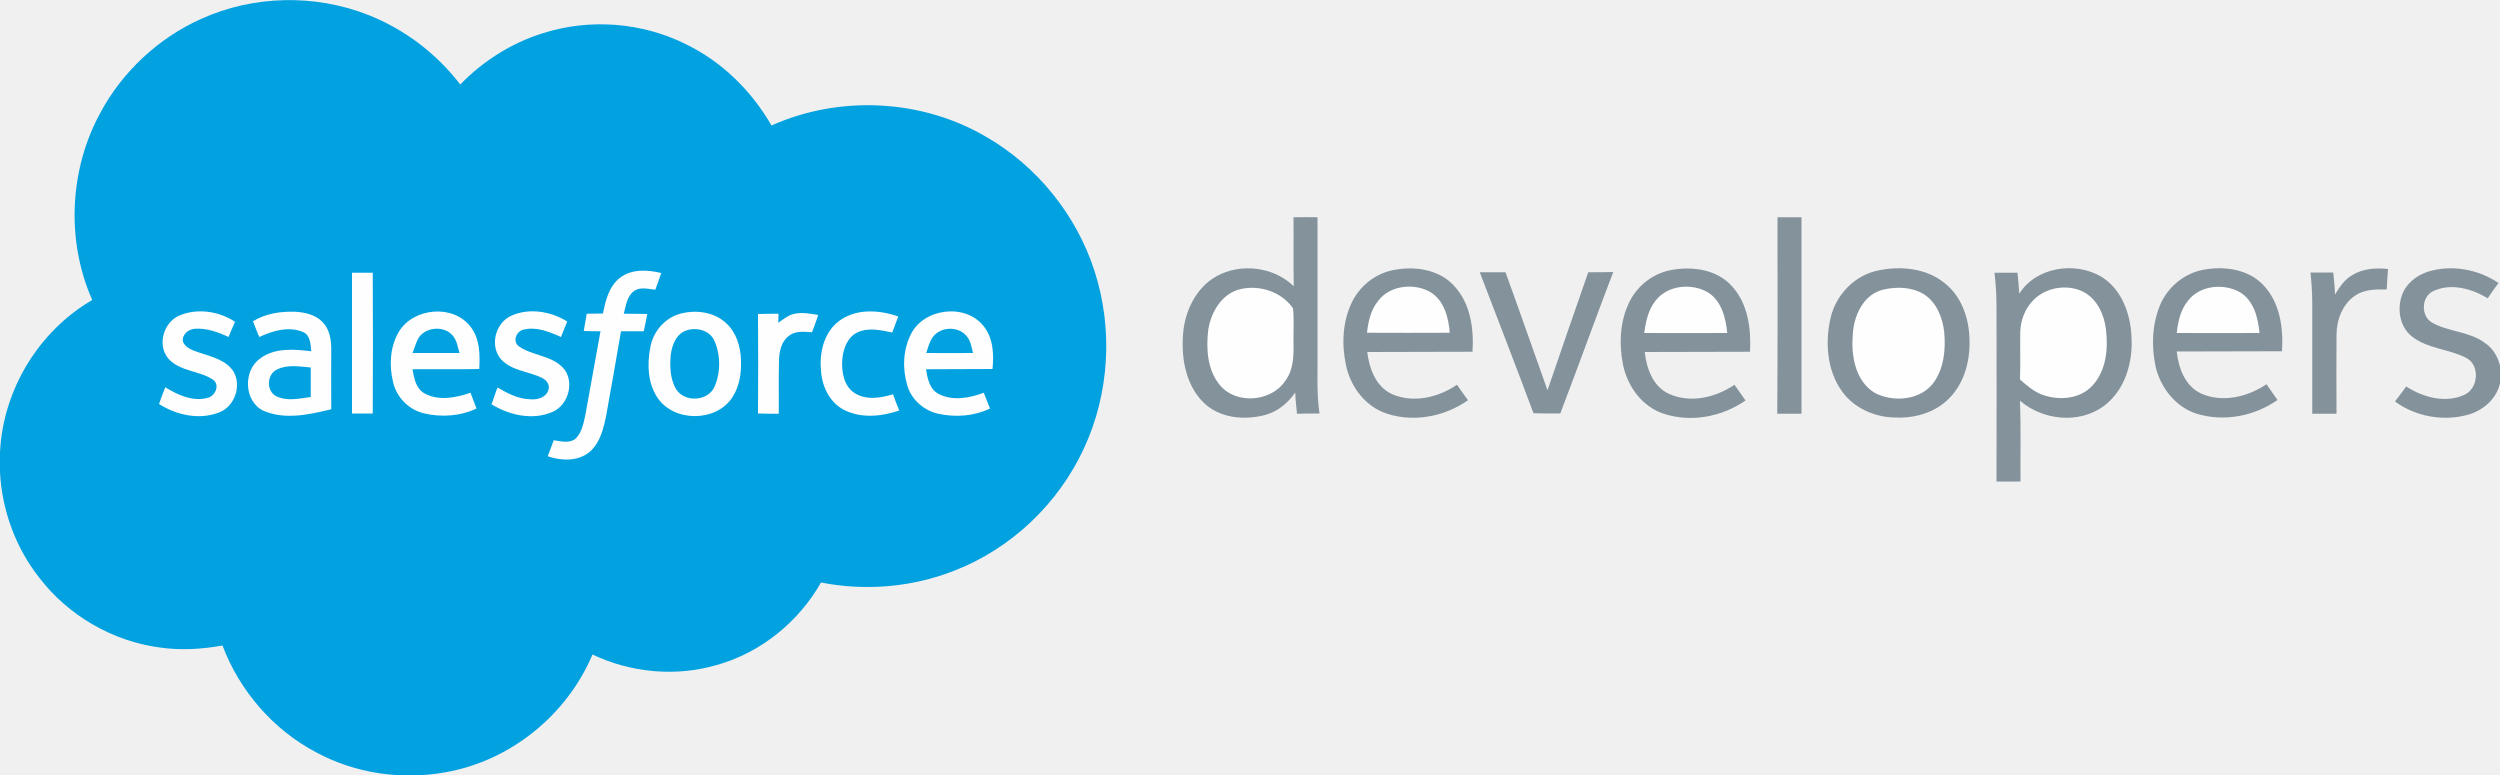
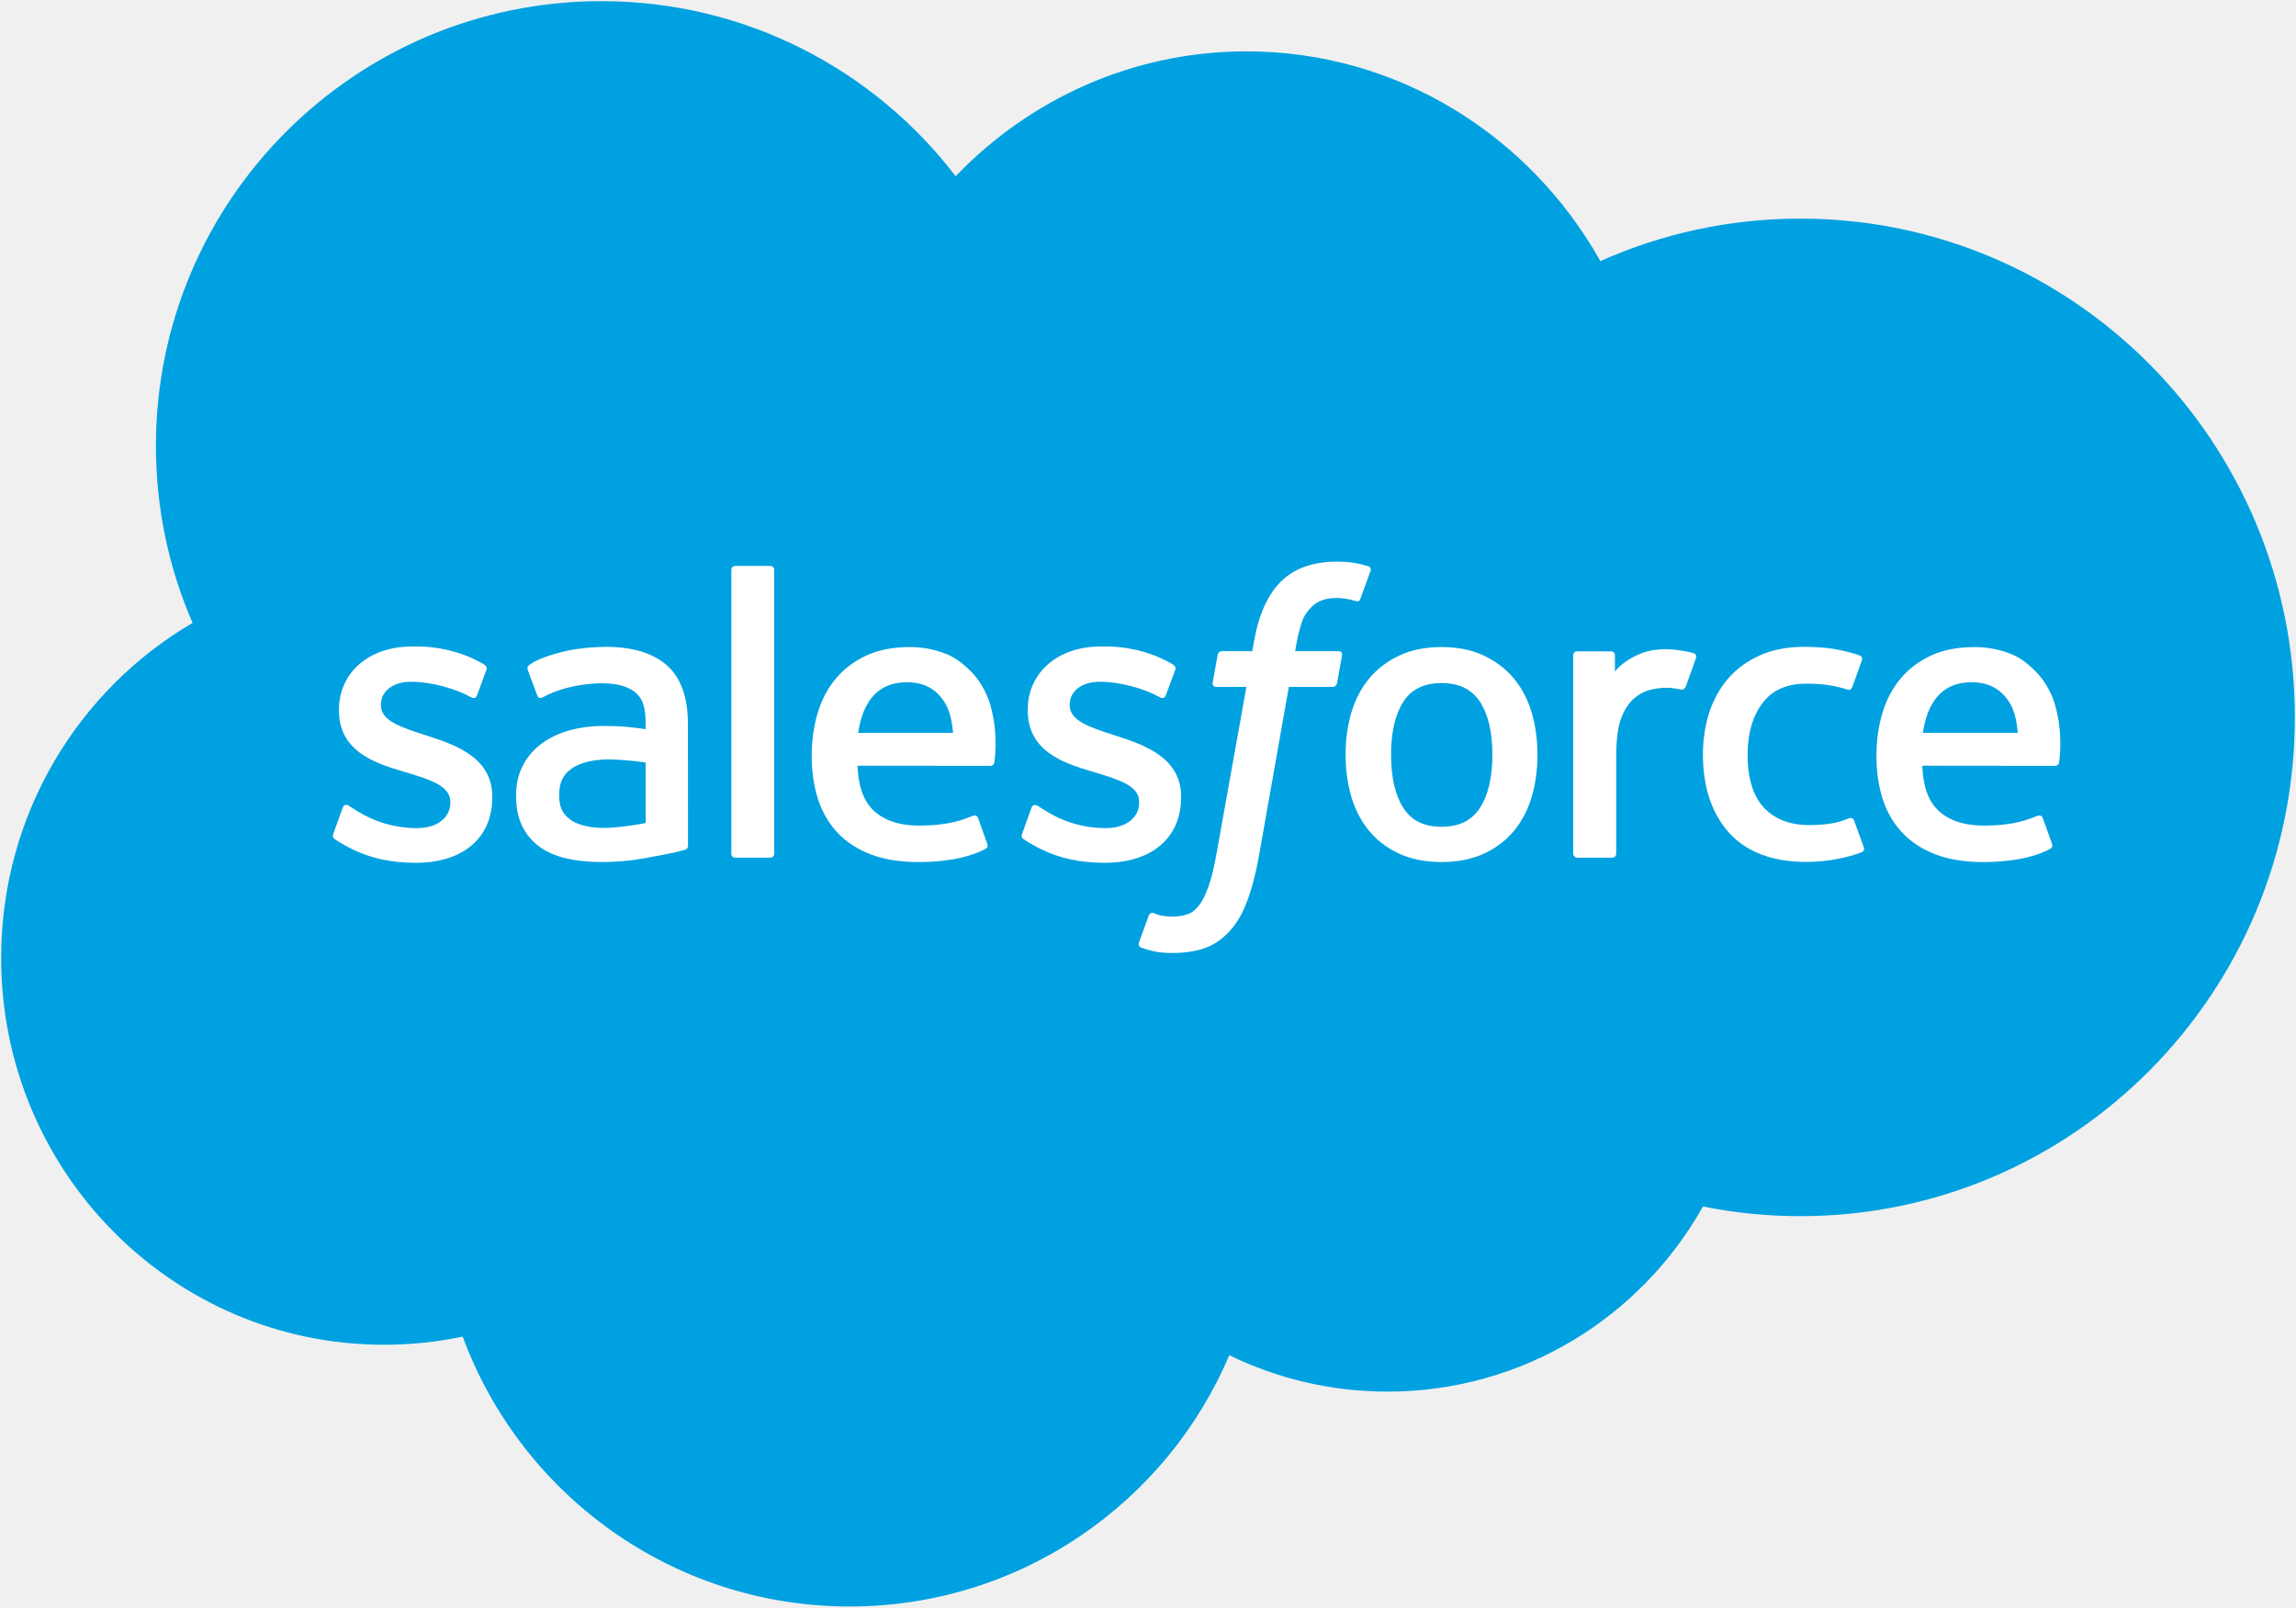
- <svg xmlns="http://www.w3.org/2000/svg" id="Layer_1" viewBox="0 0 1000 310">
-   <style>.st0{fill:#02A1E0;} .st1{fill:#84929B;} .st2{fill:#FEFEFF;}</style>
-   <path class="st0" d="M80.6 7.5c20.8-9.4 45.3-9.9 66.5-1.6 14.6 5.7 27.5 15.5 37 27.9 9.1-9.4 20.5-16.6 33-20.5 18.7-6 39.7-4.4 57.3 4.4 14.4 7 26.2 18.6 34.2 32.5 27.2-12.2 60.1-10.6 85.8 4.5 20.4 11.7 36.2 31.3 43.4 53.7 7.5 23.1 6 49.1-4.3 71.1-10.2 22-29 39.9-51.6 48.7-16.9 6.7-35.7 8.3-53.5 4.8-9 15.8-24.1 28.1-41.7 33-16.4 4.8-34.4 3.1-49.7-4.2-10.2 24.2-32.9 42.6-58.8 47.1-17.5 3.2-36.1.5-51.8-8-17.1-9-30.6-24.6-37.4-42.7-8.3 1.5-16.7 2-25.1.8-18.8-2.5-36.5-12.7-48.1-27.8-9.5-12-15-27-15.8-42.3v-8C1.2 156 15.4 132.5 36.9 120c-10.5-23.7-9.2-52.2 3.3-75C49 28.6 63.5 15.1 80.6 7.5z" />
-   <path class="st1" d="M517.4 86.9c3.2 0 6.4-.1 9.6 0V141c.1 8.2-.4 16.3.8 24.4-3 0-6 0-9 .1-.3-2.8-.6-5.7-.7-8.5-2.9 4.2-7.1 7.7-12.1 9-8.4 2.2-18.4 1.3-24.8-5.2-6.9-7-8.7-17.4-8-26.9.6-9.2 5.1-18.8 13.4-23.4 9.7-5.4 22.9-3.8 30.9 4-.2-9.2 0-18.4-.1-27.6zM711 86.9h9.6v78.6h-9.7c.2-26.2.1-52.4.1-78.6z" />
-   <path class="st2" d="M248 111.1c4.7-3.6 11-3.2 16.5-1.9-.8 2.2-1.5 4.5-2.4 6.7-2.8-.3-6.1-1.3-8.6.6-2.8 2.1-3.1 5.9-4 9 3.1 0 6.3 0 9.4.1-.4 2.3-.9 4.6-1.4 6.9h-9.1c-1.9 11.2-3.9 22.4-5.9 33.6-1.1 5.3-2.4 11-6.7 14.7-4.6 3.8-11.3 3.6-16.7 1.7.8-2.1 1.6-4.2 2.4-6.4 2.9.4 6.3 1.4 8.8-.7 2.4-2.4 3.1-6 3.8-9.2 2.1-11.2 4-22.5 6.1-33.7-2.2 0-4.4 0-6.7-.1l1.2-6.9c2.2 0 4.3-.1 6.5-.1 1-5.2 2.4-10.9 6.8-14.3z" />
-   <path class="st1" d="M540.8 120.8c3.3-6.7 9.8-11.7 17.2-12.9 8.3-1.5 17.9 0 23.7 6.5 6.5 7 7.9 17.1 7.3 26.3-14 .1-28.1 0-42.1.1.8 6.6 3.4 13.8 9.8 16.8 8.6 3.8 18.6 1.4 26.1-3.7 1.5 2.1 2.9 4.2 4.4 6.2-9.3 6.5-21.5 8.9-32.3 5.4-8.6-2.7-14.7-10.7-16.5-19.4-1.8-8.4-1.4-17.5 2.4-25.3zM652.1 120.1c3.4-6.4 9.8-11.1 17-12.2 8.2-1.4 17.8 0 23.6 6.5 6.5 7 7.8 17.1 7.3 26.3-14 .1-28.1 0-42.1.1.7 6.6 3.3 13.9 9.8 16.8 8.6 3.8 18.6 1.4 26.1-3.7 1.5 2.1 2.9 4.2 4.4 6.3-9.4 6.5-21.7 8.9-32.7 5.3-8.6-2.8-14.5-10.9-16.3-19.6-1.7-8.7-1.2-18 2.9-25.8zM751.2 108.2c9-1.9 19.2-1 26.6 5 6.3 4.9 9.4 12.9 9.9 20.7.7 9.1-1.5 19-8.2 25.6-5.6 5.6-13.7 7.9-21.5 7.5-8.2-.1-16.5-3.8-21.3-10.6-5.9-8.3-6.7-19.4-4.5-29.1 2.1-9.3 9.6-17.2 19-19.1zM807.7 117.5c6.7-10.7 22.2-13 32.7-6.9 8.3 5 11.9 15.1 12.2 24.4.6 10.1-2.7 21.3-11.2 27.5-9.9 7.2-24.3 5.6-33.4-2.2.4 10.8.1 21.5.2 32.3h-9.6c.1-23.5 0-47 0-70.4 0-4.4-.3-8.8-.8-13.1h9.2c.3 2.7.5 5.5.7 8.4zM864 122.1c2.9-7 9.4-12.6 16.9-14.1 8.3-1.7 18.1-.5 24.2 5.8 6.9 7 8.3 17.4 7.7 26.7-14 .1-28.1 0-42.1.1.7 6.6 3.3 13.8 9.7 16.8 8.6 3.8 18.6 1.4 26.2-3.7 1.5 2.1 2.9 4.2 4.4 6.3-9.3 6.5-21.6 8.9-32.6 5.4-8.2-2.7-14.1-10.3-16.1-18.5-1.8-8.2-1.5-17 1.7-24.8zM941 110c4.2-2.6 9.4-2.9 14.2-2.4-.2 2.7-.4 5.5-.5 8.2-4.3-.1-8.9-.1-12.6 2.4-5.2 3.5-7.5 9.9-7.5 15.9-.1 10.5 0 20.9 0 31.4h-9.7v-44.4c0-4-.3-8.1-.7-12.1h9.1c.3 2.9.6 5.8.7 8.8 1.9-3.1 3.9-6.1 7-7.8zM971.4 108.6c9.4-2.8 19.9-.9 28 4.6-1.5 2-2.9 4-4.3 6.1-6.4-3.8-14.6-6.2-21.7-2.9-5 2.2-5.2 10.3-.3 12.8 6.6 3.6 14.8 3.4 20.9 8 3.2 2.1 5.2 5.6 6.1 9.4v6.2c-1.2 6.4-6.5 11.2-12.6 13-9.9 2.9-21.2.9-29.5-5.2l4.5-6c6.8 4.4 15.7 6.8 23.3 3.3 5.7-2.6 6.3-12.2.4-14.9-6.8-3.4-14.9-3.5-21-8.1-5.1-3.6-6.4-10.7-4.6-16.3 1.6-5.1 6-8.5 10.8-10z" />
-   <path class="st2" d="M140.8 109.1h8.3c.1 18.8.1 37.5 0 56.3h-8.3v-56.3z" />
-   <path class="st1" d="M591.9 108.9h10.3c5.7 15.7 11.2 31.5 16.8 47.2 5.4-15.7 10.8-31.5 16.3-47.2 3.3 0 6.6 0 10-.1-7.2 18.8-14 37.8-21.2 56.6-3.6 0-7.2 0-10.7-.1-7-18.8-14.3-37.6-21.5-56.4z" />
-   <path class="st2" d="M496.4 115.6c7.6-1.7 16.3 1.2 20.8 7.7.5 4.6.1 9.2.2 13.8.1 5.2 0 10.8-3.2 15.1-5.5 8.5-19.6 9.8-26.2 1.9-5.1-6.1-5.6-14.6-4.7-22.2 1.1-7.2 5.6-14.7 13.1-16.3zM551.3 120.3c4.7-6.2 14.3-7.2 20.8-3.5 5.6 3.4 7.3 10.2 7.8 16.3-11 .1-22.1 0-33.1 0 .5-4.5 1.5-9.2 4.5-12.8zM662.2 120.3c4.7-6.2 14.3-7.2 20.9-3.4 5.5 3.4 7.2 10.2 7.8 16.3-11 .1-22.1 0-33.2 0 .6-4.6 1.6-9.3 4.5-12.9zM753.5 115.8c5.3-1.2 11.2-1 15.9 1.8 5.2 3.2 7.7 9.5 8.3 15.4.6 6.7-.1 14-4 19.7-5.1 7.4-16.2 8.4-23.7 4.5-7.8-4.6-9.6-14.8-8.9-23.1.3-7.8 4.3-16.5 12.4-18.3zM813.2 120.2c5-5.3 13.6-6.7 20.1-3.5 5.6 2.9 8.4 9.2 9.1 15.2.9 7.6.1 16.2-5.3 22.2-5 5.6-13.5 6.2-20.2 3.8-3.4-1.3-6.2-3.7-8.9-6.1.2-6.3 0-12.6.1-19 .1-4.5 1.8-9.2 5.1-12.6zM875.2 120.3c4.7-6.2 14.3-7.1 20.8-3.4 5.6 3.4 7.2 10.2 7.8 16.3-11 .1-22.1 0-33.1 0 .5-4.6 1.5-9.3 4.5-12.9zM72 126.1c7.1-2.9 15.6-1.6 22 2.6-.9 2-1.7 4.1-2.6 6.1-4.2-2-8.7-3.6-13.4-3.3-2.6.1-5.4 2.4-4.8 5.2 1.1 2.7 4.2 3.5 6.7 4.4 4.8 1.6 10.5 2.9 13.5 7.5 3.3 5.7.5 13.9-5.6 16.3-7.9 3.2-17.1 1.2-24.2-3.3.8-2.2 1.6-4.5 2.5-6.7 5 3.1 11.1 5.9 17.1 4.2 3-.8 4.9-5.3 1.9-7.3-5.5-3.6-13.1-3.2-17.7-8.3-4.7-5.4-2-14.8 4.6-17.4zM101.2 128.5c5-3.1 11-4 16.8-3.8 4 .2 8.3 1.2 11.1 4.2 2.8 2.9 3.4 7.1 3.4 11 0 7.9-.1 15.9 0 23.8-8.7 2.1-18.3 4.3-26.9.7-8.1-3.6-8.5-16.3-1.4-21.1 5.8-4.3 13.5-3.6 20.3-2.8-.3-2.8-.3-6.4-3.3-7.7-5.7-2.4-12.2-.5-17.5 2-.9-2.1-1.7-4.2-2.5-6.3zM159.6 132.6c5.9-9.6 21.8-11 28.7-1.8 3.7 4.8 3.7 11.1 3.4 16.8-8.9.2-17.8 0-26.7.1.6 3.5 1.3 7.6 4.7 9.6 5.7 3.2 12.7 1.8 18.5-.2l2.4 6.3c-6.5 3.1-14.2 3.6-21.2 1.9-6-1.5-10.9-6.5-12.2-12.6-1.6-6.6-1.2-14.1 2.4-20.1zM204.3 126.4c7.2-3.4 16-1.9 22.6 2.2-.9 2.1-1.7 4.2-2.5 6.2-4.7-2.1-10-4.3-15.2-2.9-2.8.8-4.2 4.7-1.7 6.6 5.4 3.8 12.9 3.6 17.6 8.5 5 5.3 2.4 15.1-4.2 17.8-7.9 3.4-17.2 1.3-24.3-3.1.9-2.2 1.5-4.5 2.4-6.7 4 2.3 8.2 4.6 13 4.7 2.8.3 6.4-.6 7.3-3.6.9-2-.7-4.1-2.4-4.9-5.4-2.7-12.2-2.8-16.5-7.5-4.6-5.3-2.3-14.4 3.9-17.3zM271.4 125.7c6.4-2 14.2-1.1 19.2 3.7 4 3.7 5.6 9.3 5.8 14.6.2 5.2-.6 10.6-3.5 15-6.5 9.9-23.3 9.9-29.9.1-3.9-5.8-4.2-13.3-2.9-20 1-6.1 5.4-11.5 11.3-13.4zM317.4 125.6c3.3-.8 6.6-.2 9.9.4-.8 2.3-1.6 4.6-2.5 6.9-3.1-.2-6.7-.7-9.3 1.5-3 2.2-3.8 6.2-3.9 9.7-.2 7.1 0 14.3-.1 21.4-2.8 0-5.6 0-8.3-.1.1-13.2.1-26.5 0-39.8 2.7-.1 5.5-.1 8.2-.1 0 .9-.1 2.7-.1 3.6 1.9-1.3 3.8-2.9 6.1-3.5zM335.5 128.5c6.8-5.2 16.2-4.6 23.8-1.9-.8 2.1-1.6 4.3-2.4 6.4-4.5-.9-9.4-2.1-13.8-.1-4.2 1.9-5.9 6.8-6.2 11.1-.3 4.7.6 10.4 4.9 13.2 4.6 3 10.5 2 15.4.5.8 2.2 1.6 4.4 2.5 6.5-7 2.4-15 3.2-21.8-.1-6-2.9-9.2-9.6-9.5-16-.7-7.1 1.2-15.1 7.1-19.6zM364.4 133.6c5.2-10.3 21.7-12.4 29-3.2 3.9 4.8 4.2 11.3 3.6 17.2-8.9.1-17.8 0-26.6.1.6 3.7 1.4 8 5.1 9.9 5.6 2.9 12.4 1.6 18-.5.8 2.1 1.7 4.2 2.5 6.3-6.4 3.1-13.8 3.6-20.7 2.1-5.8-1.3-10.8-5.7-12.4-11.4-2-6.7-1.7-14.2 1.5-20.5z" />
-   <path class="st0" d="M167.3 135.4c2.8-4.8 10.7-5.3 14-.9 1.5 1.9 1.8 4.4 2.5 6.7H165c.8-1.9 1.3-4 2.3-5.8zM274.2 132.3c4.1-1.6 9.6-.3 11.5 3.9 2.6 5.7 2.6 12.8.1 18.5-2.6 5.9-12.1 6.4-15.4.9-2.4-4.1-2.5-9.1-2.1-13.7.5-3.8 2.1-8.1 5.9-9.6zM373 135c3-4.4 10.3-4.7 13.6-.6 1.7 1.9 2 4.5 2.6 6.8-6.2.1-12.5 0-18.7 0 .7-2.1 1.2-4.3 2.5-6.2zM110.8 147.8c4.2-2.1 9-1.2 13.5-.8v11.8c-4.5.6-9.4 1.8-13.8-.3-4.1-2.1-3.8-8.8.3-10.7z" />
+ <svg xmlns="http://www.w3.org/2000/svg" width="1000" height="700.243">
+   <path d="M416.223 76.763c32.22-33.57 77.074-54.39 126.683-54.39 65.945 0 123.48 36.772 154.12 91.36 26.625-11.896 56.097-18.513 87.106-18.513 118.94 0 215.368 97.267 215.368 217.247 0 119.994-96.428 217.26-215.368 217.26-14.516 0-28.704-1.45-42.422-4.225-26.982 48.128-78.398 80.645-137.413 80.645-24.704 0-48.07-5.706-68.877-15.853-27.35 64.338-91.077 109.45-165.347 109.45-77.344 0-143.26-48.94-168.563-117.576-11.058 2.35-22.513 3.572-34.268 3.572C75.155 585.74.5 510.317.5 417.262c0-62.36 33.542-116.806 83.378-145.936-10.26-23.61-15.967-49.666-15.967-77.06C67.91 87.25 154.79.5 261.95.5c62.914 0 118.827 29.913 154.275 76.263" fill="#00a1e0" />
+   <path d="M145.196 363.11c-.627 1.636.227 1.978.427 2.263 1.878 1.366 3.785 2.348 5.706 3.443 10.188 5.408 19.808 6.988 29.87 6.988 20.492 0 33.214-10.9 33.214-28.448v-.34c0-16.224-14.36-22.116-27.835-26.37l-1.752-.57c-10.16-3.3-18.927-6.148-18.927-12.836v-.356c0-5.72 5.124-9.933 13.065-9.933 8.823 0 19.297 2.933 26.043 6.66 0 0 1.978 1.282 2.703-.64.4-1.024 3.815-10.217 4.17-11.213.385-1.082-.298-1.88-.995-2.306-7.7-4.68-18.344-7.882-29.358-7.882l-2.05.014c-18.756 0-31.848 11.328-31.848 27.565v.34c0 17.12 14.443 22.67 27.977 26.542l2.177.668c9.862 3.03 18.358 5.635 18.358 12.58v.34c0 6.348-5.522 11.073-14.43 11.073-3.458 0-14.487-.07-26.398-7.6-1.438-.838-2.277-1.45-3.387-2.12-.584-.37-2.05-1.01-2.69.926l-4.04 11.214zM445.194 363.11c-.626 1.636.228 1.978.427 2.263 1.88 1.366 3.787 2.348 5.708 3.443 10.19 5.408 19.81 6.988 29.87 6.988 20.493 0 33.215-10.9 33.215-28.448v-.34c0-16.224-14.36-22.116-27.835-26.37l-1.75-.57c-10.162-3.3-18.928-6.148-18.928-12.836v-.356c0-5.72 5.123-9.933 13.064-9.933 8.823 0 19.297 2.933 26.042 6.66 0 0 1.978 1.282 2.704-.64.4-1.024 3.814-10.217 4.17-11.213.384-1.082-.3-1.88-.996-2.306-7.7-4.68-18.344-7.882-29.358-7.882l-2.05.014c-18.756 0-31.848 11.328-31.848 27.565v.34c0 17.12 14.444 22.67 27.978 26.542l2.177.668c9.862 3.03 18.372 5.635 18.372 12.58v.34c0 6.348-5.536 11.073-14.444 11.073-3.457 0-14.486-.07-26.397-7.6-1.438-.838-2.292-1.422-3.373-2.12-.37-.24-2.106-.91-2.704.926l-4.042 11.214zM649.995 328.74c0 9.92-1.85 17.73-5.493 23.253-3.6 5.465-9.05 8.126-16.65 8.126-7.613 0-13.035-2.648-16.58-8.127-3.585-5.507-5.406-13.334-5.406-23.253 0-9.905 1.82-17.703 5.407-23.168 3.544-5.408 8.966-8.04 16.58-8.04 7.598 0 13.05 2.632 16.663 8.04 3.63 5.465 5.48 13.263 5.48 23.168m17.105-18.386c-1.68-5.678-4.297-10.688-7.784-14.857-3.486-4.184-7.898-7.543-13.135-9.99-5.22-2.434-11.398-3.672-18.328-3.672-6.945 0-13.12 1.238-18.343 3.672-5.238 2.447-9.65 5.806-13.15 9.99-3.473 4.184-6.09 9.193-7.785 14.857-1.665 5.65-2.504 11.825-2.504 18.386 0 6.56.84 12.75 2.505 18.386 1.694 5.664 4.298 10.673 7.8 14.857 3.485 4.184 7.91 7.528 13.134 9.905 5.236 2.376 11.397 3.586 18.342 3.586 6.93 0 13.092-1.21 18.33-3.586 5.222-2.377 9.648-5.72 13.134-9.905 3.487-4.17 6.105-9.18 7.785-14.857 1.68-5.65 2.52-11.84 2.52-18.386 0-6.546-.84-12.737-2.52-18.386" fill="#fff" />
+   <path d="M807.568 357.47c-.57-1.665-2.177-1.04-2.177-1.04-2.49.955-5.136 1.837-7.954 2.278-2.86.442-6.005.67-9.378.67-8.282 0-14.857-2.463-19.567-7.33-4.724-4.867-7.37-12.736-7.342-23.38.028-9.692 2.362-16.978 6.56-22.528 4.17-5.522 10.516-8.354 18.984-8.354 7.058 0 12.437.812 18.073 2.59 0 0 1.352.584 1.992-1.18 1.494-4.156 2.604-7.13 4.198-11.698.456-1.295-.654-1.85-1.053-2.007-2.22-.867-7.457-2.276-11.413-2.874-3.7-.57-8.027-.868-12.837-.868-7.187 0-13.59 1.224-19.07 3.672-5.464 2.433-10.103 5.792-13.775 9.976-3.67 4.184-6.46 9.193-8.325 14.857-1.85 5.65-2.79 11.854-2.79 18.414 0 14.188 3.83 25.658 11.386 34.054 7.57 8.426 18.94 12.71 33.768 12.71 8.766 0 17.76-1.78 24.22-4.327 0 0 1.24-.597.698-2.035l-4.198-11.598zM837.497 319.238c.81-5.507 2.334-10.09 4.682-13.662 3.542-5.422 8.95-8.396 16.55-8.396 7.598 0 12.622 2.99 16.222 8.396 2.39 3.572 3.43 8.354 3.843 13.662h-41.298zm57.592-12.11c-1.453-5.48-5.053-11.015-7.415-13.548-3.73-4.013-7.372-6.817-10.987-8.382-4.724-2.02-10.388-3.36-16.593-3.36-7.23 0-13.79 1.21-19.112 3.716-5.336 2.504-9.82 5.92-13.334 10.175-3.516 4.24-6.163 9.29-7.842 15.026-1.693 5.707-2.547 11.926-2.547 18.486 0 6.674.883 12.893 2.633 18.486 1.765 5.635 4.583 10.602 8.397 14.715 3.8 4.14 8.695 7.385 14.558 9.648 5.82 2.25 12.893 3.416 21.02 3.402 16.72-.057 25.53-3.785 29.157-5.792.64-.356 1.253-.982.484-2.775l-3.786-10.602c-.57-1.58-2.177-.996-2.177-.996-4.142 1.537-10.033 4.298-23.766 4.27-8.978-.015-15.638-2.662-19.808-6.803-4.284-4.24-6.375-10.474-6.745-19.268l57.905.057s1.522-.03 1.68-1.51c.056-.625 1.99-11.896-1.723-24.945M373.762 319.238c.825-5.507 2.334-10.09 4.682-13.662 3.543-5.422 8.95-8.396 16.55-8.396 7.6 0 12.623 2.99 16.237 8.396 2.378 3.572 3.417 8.354 3.83 13.662H373.76zm57.577-12.11c-1.452-5.48-5.038-11.015-7.4-13.548-3.73-4.013-7.372-6.817-10.987-8.382-4.724-2.02-10.388-3.36-16.593-3.36-7.215 0-13.79 1.21-19.112 3.716-5.336 2.504-9.82 5.92-13.334 10.175-3.515 4.24-6.162 9.29-7.84 15.026-1.68 5.707-2.548 11.926-2.548 18.486 0 6.674.882 12.893 2.632 18.486 1.765 5.635 4.583 10.602 8.396 14.715 3.8 4.14 8.695 7.385 14.558 9.648 5.82 2.25 12.894 3.416 21.02 3.402 16.72-.057 25.53-3.785 29.158-5.792.64-.356 1.252-.982.484-2.775l-3.77-10.602c-.585-1.58-2.193-.996-2.193-.996-4.14 1.537-10.017 4.298-23.778 4.27-8.966-.015-15.626-2.662-19.795-6.803-4.284-4.24-6.376-10.474-6.746-19.268l57.906.057s1.523-.03 1.68-1.51c.056-.625 1.992-11.896-1.737-24.945" fill="#fff" fill-rule="evenodd" />
+   <path d="M248.6 357.153c-2.262-1.807-2.575-2.263-3.344-3.43-1.138-1.78-1.722-4.312-1.722-7.528 0-5.094 1.68-8.752 5.166-11.214-.042.016 4.98-4.34 16.793-4.182 8.296.113 15.71 1.337 15.71 1.337v26.327h.015s-7.358 1.58-15.64 2.078c-11.783.71-17.02-3.4-16.977-3.387m23.04-40.686c-2.348-.17-5.393-.27-9.036-.27-4.967 0-9.763.626-14.26 1.836-4.525 1.21-8.595 3.102-12.096 5.606-3.515 2.518-6.347 5.734-8.396 9.548-2.05 3.814-3.088 8.31-3.088 13.35 0 5.122.882 9.576 2.647 13.22 1.766 3.656 4.313 6.702 7.558 9.05 3.216 2.348 7.186 4.07 11.797 5.11 4.54 1.038 9.69 1.564 15.326 1.564 5.936 0 11.856-.484 17.59-1.466 5.68-.967 12.652-2.376 14.587-2.817 1.92-.457 4.056-1.04 4.056-1.04 1.437-.356 1.323-1.893 1.323-1.893l-.028-52.953c0-11.612-3.102-20.22-9.207-25.558-6.076-5.322-15.027-8.012-26.597-8.012-4.34 0-11.327.598-15.51 1.437 0 0-12.652 2.45-17.86 6.52 0 0-1.14.71-.513 2.304l4.098 11.015c.513 1.422 1.893.938 1.893.938s.442-.17.954-.47c11.143-6.062 25.232-5.877 25.232-5.877 6.26 0 11.07 1.254 14.316 3.744 3.16 2.42 4.767 6.077 4.767 13.79v2.447c-4.982-.71-9.55-1.123-9.55-1.123" fill="#fff" />
+   <path d="M738.668 286.63c.442-1.308-.483-1.934-.868-2.077-.982-.384-5.905-1.423-9.705-1.665-7.272-.44-11.313.783-14.928 2.405-3.586 1.623-7.57 4.24-9.79 7.215v-7.044c0-.982-.698-1.765-1.666-1.765H686.87c-.967 0-1.665.782-1.665 1.764v86.367c0 .968.797 1.765 1.765 1.765h15.213c.968 0 1.75-.797 1.75-1.764v-43.147c0-5.792.642-11.57 1.922-15.2 1.253-3.585 2.96-6.46 5.066-8.523 2.12-2.05 4.526-3.486 7.16-4.298 2.688-.825 5.662-1.095 7.77-1.095 3.03 0 6.36.782 6.36.782 1.11.127 1.736-.556 2.106-1.566.996-2.647 3.814-10.573 4.354-12.153M595.874 246.603c-1.85-.57-3.53-.954-5.72-1.366-2.22-.4-4.868-.598-7.87-.598-10.474 0-18.728 2.96-24.52 8.793-5.763 5.807-9.677 14.644-11.64 26.27l-.712 3.914h-13.15s-1.593-.057-1.935 1.68l-2.15 12.053c-.155 1.138.343 1.864 1.88 1.864h12.793l-12.978 72.463c-1.01 5.835-2.178 10.63-3.473 14.273-1.267 3.587-2.505 6.276-4.042 8.24-1.48 1.878-2.875 3.273-5.294 4.084-1.992.67-4.298.982-6.816.982-1.395 0-3.26-.228-4.64-.512-1.366-.27-2.092-.57-3.13-1.01 0 0-1.495-.57-2.092.924-.47 1.24-3.885 10.617-4.298 11.77-.4 1.152.17 2.05.896 2.32 1.708.597 2.975.995 5.294 1.55 3.216.754 5.935.797 8.482.797 5.322 0 10.19-.754 14.216-2.206 4.042-1.467 7.57-4.014 10.702-7.458 3.373-3.728 5.493-7.627 7.514-12.964 2.006-5.265 3.728-11.81 5.094-19.44l13.05-73.814h19.07s1.607.057 1.935-1.694l2.164-12.04c.142-1.152-.342-1.863-1.893-1.863h-18.513c.1-.413.94-6.93 3.06-13.064.91-2.604 2.618-4.725 4.055-6.176 1.423-1.423 3.06-2.434 4.853-3.017 1.836-.598 3.928-.882 6.22-.882 1.735 0 3.457.2 4.752.47 1.793.384 2.49.583 2.96.725 1.892.57 2.15.014 2.52-.896l4.424-12.154c.457-1.31-.667-1.864-1.066-2.02M337.194 371.835c0 .968-.697 1.75-1.665 1.75h-15.356c-.967 0-1.65-.782-1.65-1.75v-123.58c0-.968.683-1.75 1.65-1.75h15.355c.967 0 1.664.782 1.664 1.75v123.58z" fill="#fff" fill-rule="evenodd" />
</svg>
